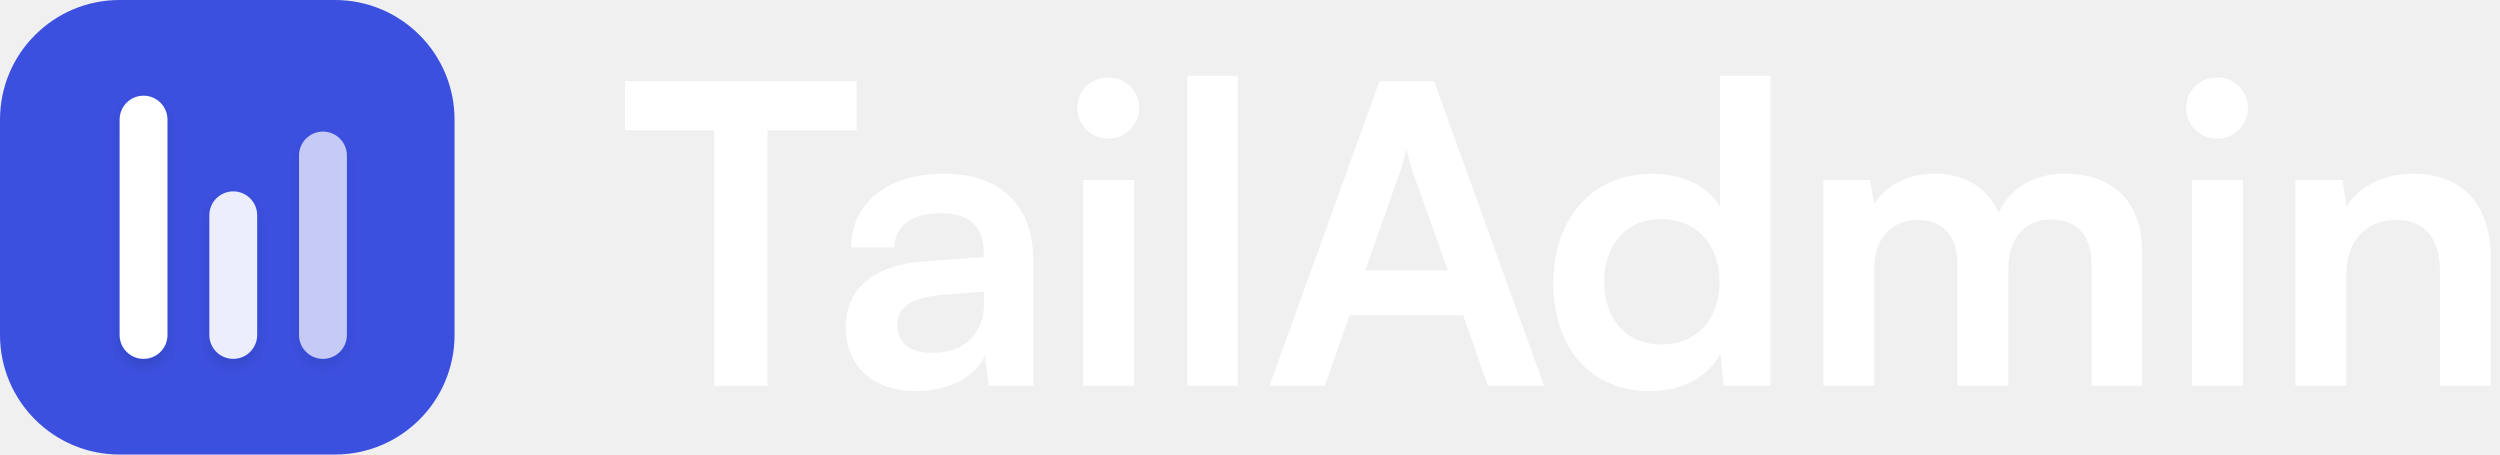
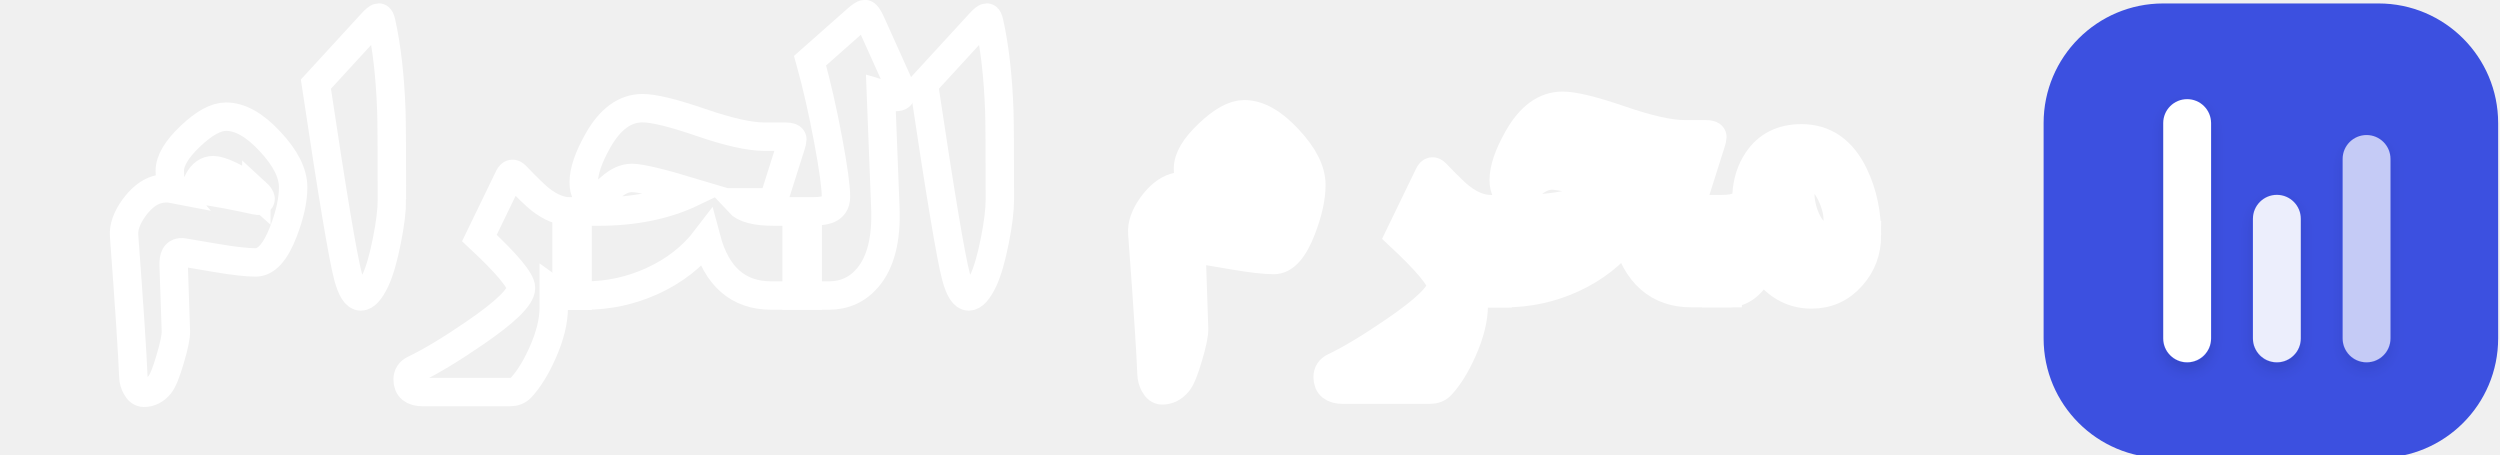
- <svg xmlns="http://www.w3.org/2000/svg" width="176" height="32" viewBox="0 0 176 32" fill="none">
-   <path d="M44 9.176H50.277V27.157H54.032V9.176H60.309V5.715H44V9.176Z" fill="white" />
-   <path d="M64.5 27.539C66.758 27.539 68.724 26.512 69.34 25.016L69.604 27.157H72.743V18.357C72.743 14.339 70.337 12.227 66.436 12.227C62.505 12.227 59.924 14.28 59.924 17.419H62.974C62.974 15.893 64.148 15.013 66.26 15.013C68.079 15.013 69.252 15.805 69.252 17.771V18.093L64.91 18.416C61.478 18.68 59.542 20.352 59.542 23.021C59.542 25.749 61.42 27.539 64.5 27.539ZM65.673 24.84C64.06 24.84 63.18 24.195 63.18 22.875C63.18 21.701 64.031 20.968 66.26 20.763L69.281 20.528V21.291C69.281 23.52 67.873 24.84 65.673 24.84Z" fill="white" />
-   <path d="M78.047 9.763C79.221 9.763 80.189 8.795 80.189 7.592C80.189 6.389 79.221 5.451 78.047 5.451C76.816 5.451 75.847 6.389 75.847 7.592C75.847 8.795 76.816 9.763 78.047 9.763ZM76.258 27.157H79.837V12.667H76.258V27.157Z" fill="white" />
-   <path d="M87.142 27.157V5.333H83.593V27.157H87.142Z" fill="white" />
-   <path d="M93.272 27.157L95.003 22.2H103.011L104.742 27.157H108.702L100.958 5.715H97.115L89.371 27.157H93.272ZM98.552 12.109C98.758 11.523 98.933 10.877 99.022 10.467C99.08 10.907 99.285 11.552 99.462 12.109L101.926 19.032H96.118L98.552 12.109Z" fill="white" />
-   <path d="M116.158 27.539C118.358 27.539 120.236 26.571 121.116 24.899L121.35 27.157H124.636V5.333H121.086V14.515C120.177 13.077 118.388 12.227 116.364 12.227C111.993 12.227 109.353 15.453 109.353 19.971C109.353 24.459 111.964 27.539 116.158 27.539ZM116.95 24.253C114.457 24.253 112.932 22.435 112.932 19.853C112.932 17.272 114.457 15.424 116.95 15.424C119.444 15.424 121.057 17.243 121.057 19.853C121.057 22.464 119.444 24.253 116.95 24.253Z" fill="white" />
-   <path d="M131.944 27.157V18.944C131.944 16.597 133.322 15.483 135.024 15.483C136.725 15.483 137.81 16.568 137.81 18.592V27.157H141.389V18.944C141.389 16.568 142.709 15.453 144.44 15.453C146.141 15.453 147.256 16.539 147.256 18.621V27.157H150.805V17.683C150.805 14.339 148.869 12.227 145.349 12.227C143.149 12.227 141.448 13.312 140.714 14.984C139.952 13.312 138.426 12.227 136.226 12.227C134.144 12.227 132.677 13.165 131.944 14.368L131.65 12.667H128.365V27.157H131.944Z" fill="white" />
-   <path d="M156.107 9.763C157.281 9.763 158.249 8.795 158.249 7.592C158.249 6.389 157.281 5.451 156.107 5.451C154.875 5.451 153.907 6.389 153.907 7.592C153.907 8.795 154.875 9.763 156.107 9.763ZM154.318 27.157H157.897V12.667H154.318V27.157Z" fill="white" />
-   <path d="M165.173 27.157V19.355C165.173 17.008 166.522 15.483 168.722 15.483C170.57 15.483 171.773 16.656 171.773 19.091V27.157H175.351V18.24C175.351 14.485 173.474 12.227 169.837 12.227C167.871 12.227 166.111 13.077 165.202 14.544L164.909 12.667H161.594V27.157H165.173Z" fill="white" />
-   <path d="M0 8.421C0 3.77 3.77 0 8.421 0H23.579C28.23 0 32 3.77 32 8.421V23.579C32 28.23 28.23 32 23.579 32H8.421C3.77 32 0 28.23 0 23.579V8.421Z" fill="#3C50E0" />
-   <g filter="url(#filter0_d_506_10589)">
-     <path d="M8.421 8.421C8.421 7.491 9.175 6.737 10.106 6.737V6.737C11.036 6.737 11.79 7.491 11.79 8.421V23.579C11.79 24.509 11.036 25.263 10.106 25.263V25.263C9.175 25.263 8.421 24.509 8.421 23.579V8.421Z" fill="white" />
+ <svg xmlns="http://www.w3.org/2000/svg" width="176" height="32" viewBox="0 0 176 32" fill="none" version="1.1" id="svg103">
+   <path d="m 143.87,8.664 c 0,-4.651 3.77,-8.421 8.421,-8.421 h 15.158 c 4.651,0 8.421,3.77 8.421,8.421 V 23.822 c 0,4.651 -3.77,8.421 -8.421,8.421 H 152.291 c -4.651,0 -8.421,-3.77 -8.421,-8.421 z" fill="#3c50e0" id="path36" />
+   <g filter="url(#filter0_d_506_10589)" id="g40" transform="translate(143.8702,0.2434388)">
+     <path d="m 8.421,8.421 c 0,-0.93 0.754,-1.684 1.684,-1.684 v 0 c 0.93,0 1.684,0.754 1.684,1.684 V 23.579 c 0,0.93 -0.754,1.684 -1.684,1.684 v 0 c -0.93,0 -1.684,-0.754 -1.684,-1.684 z" fill="#ffffff" id="path38" />
  </g>
-   <g opacity="0.9" filter="url(#filter1_d_506_10589)">
-     <path d="M14.737 15.158C14.737 14.227 15.491 13.473 16.421 13.473V13.473C17.351 13.473 18.105 14.227 18.105 15.158V23.579C18.105 24.509 17.351 25.263 16.421 25.263V25.263C15.491 25.263 14.737 24.509 14.737 23.579V15.158Z" fill="white" />
+   <g opacity="0.9" filter="url(#filter1_d_506_10589)" id="g44" transform="translate(143.8702,0.2434388)">
+     <path d="m 14.737,15.158 c 0,-0.93 0.754,-1.684 1.684,-1.684 v 0 c 0.93,0 1.684,0.754 1.684,1.684 v 8.421 c 0,0.93 -0.754,1.684 -1.684,1.684 v 0 c -0.93,0 -1.684,-0.754 -1.684,-1.684 z" fill="#ffffff" id="path42" />
  </g>
-   <g opacity="0.7" filter="url(#filter2_d_506_10589)">
-     <path d="M21.052 10.947C21.052 10.017 21.806 9.263 22.736 9.263V9.263C23.667 9.263 24.421 10.017 24.421 10.947V23.578C24.421 24.509 23.667 25.263 22.736 25.263V25.263C21.806 25.263 21.052 24.509 21.052 23.578V10.947Z" fill="white" />
+   <g opacity="0.7" filter="url(#filter2_d_506_10589)" id="g48" transform="translate(143.8702,0.2434388)">
+     <path d="m 21.052,10.947 c 0,-0.93 0.754,-1.684 1.684,-1.684 v 0 c 0.93,0 1.684,0.754 1.684,1.684 v 12.632 c 0,0.93 -0.754,1.684 -1.684,1.684 v 0 c -0.93,0 -1.684,-0.754 -1.684,-1.684 z" fill="#ffffff" id="path46" />
  </g>
-   <defs>
+   <defs id="defs101">
+     <rect x="122.83" y="55.901" width="153.023" height="71.305" id="rect756" />
    <filter id="filter0_d_506_10589" x="7.421" y="6.237" width="5.369" height="20.526" filterUnits="userSpaceOnUse" color-interpolation-filters="sRGB">
-       <feFlood flood-opacity="0" result="BackgroundImageFix" />
-       <feColorMatrix in="SourceAlpha" type="matrix" values="0 0 0 0 0 0 0 0 0 0 0 0 0 0 0 0 0 0 127 0" result="hardAlpha" />
-       <feOffset dy="0.5" />
-       <feGaussianBlur stdDeviation="0.5" />
-       <feComposite in2="hardAlpha" operator="out" />
-       <feColorMatrix type="matrix" values="0 0 0 0 0 0 0 0 0 0 0 0 0 0 0 0 0 0 0.12 0" />
-       <feBlend mode="normal" in2="BackgroundImageFix" result="effect1_dropShadow_506_10589" />
-       <feBlend mode="normal" in="SourceGraphic" in2="effect1_dropShadow_506_10589" result="shape" />
+       <feFlood flood-opacity="0" result="BackgroundImageFix" id="feFlood50" />
+       <feColorMatrix in="SourceAlpha" type="matrix" values="0 0 0 0 0 0 0 0 0 0 0 0 0 0 0 0 0 0 127 0" result="hardAlpha" id="feColorMatrix52" />
+       <feOffset dy="0.5" id="feOffset54" />
+       <feGaussianBlur stdDeviation="0.5" id="feGaussianBlur56" />
+       <feComposite in2="hardAlpha" operator="out" id="feComposite58" />
+       <feColorMatrix type="matrix" values="0 0 0 0 0 0 0 0 0 0 0 0 0 0 0 0 0 0 0.12 0" id="feColorMatrix60" />
+       <feBlend mode="normal" in2="BackgroundImageFix" result="effect1_dropShadow_506_10589" id="feBlend62" />
+       <feBlend mode="normal" in="SourceGraphic" in2="effect1_dropShadow_506_10589" result="shape" id="feBlend64" />
    </filter>
    <filter id="filter1_d_506_10589" x="13.737" y="12.973" width="5.369" height="13.79" filterUnits="userSpaceOnUse" color-interpolation-filters="sRGB">
-       <feFlood flood-opacity="0" result="BackgroundImageFix" />
-       <feColorMatrix in="SourceAlpha" type="matrix" values="0 0 0 0 0 0 0 0 0 0 0 0 0 0 0 0 0 0 127 0" result="hardAlpha" />
-       <feOffset dy="0.5" />
-       <feGaussianBlur stdDeviation="0.5" />
-       <feComposite in2="hardAlpha" operator="out" />
-       <feColorMatrix type="matrix" values="0 0 0 0 0 0 0 0 0 0 0 0 0 0 0 0 0 0 0.12 0" />
-       <feBlend mode="normal" in2="BackgroundImageFix" result="effect1_dropShadow_506_10589" />
-       <feBlend mode="normal" in="SourceGraphic" in2="effect1_dropShadow_506_10589" result="shape" />
+       <feFlood flood-opacity="0" result="BackgroundImageFix" id="feFlood67" />
+       <feColorMatrix in="SourceAlpha" type="matrix" values="0 0 0 0 0 0 0 0 0 0 0 0 0 0 0 0 0 0 127 0" result="hardAlpha" id="feColorMatrix69" />
+       <feOffset dy="0.5" id="feOffset71" />
+       <feGaussianBlur stdDeviation="0.5" id="feGaussianBlur73" />
+       <feComposite in2="hardAlpha" operator="out" id="feComposite75" />
+       <feColorMatrix type="matrix" values="0 0 0 0 0 0 0 0 0 0 0 0 0 0 0 0 0 0 0.12 0" id="feColorMatrix77" />
+       <feBlend mode="normal" in2="BackgroundImageFix" result="effect1_dropShadow_506_10589" id="feBlend79" />
+       <feBlend mode="normal" in="SourceGraphic" in2="effect1_dropShadow_506_10589" result="shape" id="feBlend81" />
    </filter>
    <filter id="filter2_d_506_10589" x="20.052" y="8.763" width="5.369" height="18" filterUnits="userSpaceOnUse" color-interpolation-filters="sRGB">
-       <feFlood flood-opacity="0" result="BackgroundImageFix" />
-       <feColorMatrix in="SourceAlpha" type="matrix" values="0 0 0 0 0 0 0 0 0 0 0 0 0 0 0 0 0 0 127 0" result="hardAlpha" />
-       <feOffset dy="0.5" />
-       <feGaussianBlur stdDeviation="0.5" />
-       <feComposite in2="hardAlpha" operator="out" />
-       <feColorMatrix type="matrix" values="0 0 0 0 0 0 0 0 0 0 0 0 0 0 0 0 0 0 0.12 0" />
-       <feBlend mode="normal" in2="BackgroundImageFix" result="effect1_dropShadow_506_10589" />
-       <feBlend mode="normal" in="SourceGraphic" in2="effect1_dropShadow_506_10589" result="shape" />
+       <feFlood flood-opacity="0" result="BackgroundImageFix" id="feFlood84" />
+       <feColorMatrix in="SourceAlpha" type="matrix" values="0 0 0 0 0 0 0 0 0 0 0 0 0 0 0 0 0 0 127 0" result="hardAlpha" id="feColorMatrix86" />
+       <feOffset dy="0.5" id="feOffset88" />
+       <feGaussianBlur stdDeviation="0.5" id="feGaussianBlur90" />
+       <feComposite in2="hardAlpha" operator="out" id="feComposite92" />
+       <feColorMatrix type="matrix" values="0 0 0 0 0 0 0 0 0 0 0 0 0 0 0 0 0 0 0.12 0" id="feColorMatrix94" />
+       <feBlend mode="normal" in2="BackgroundImageFix" result="effect1_dropShadow_506_10589" id="feBlend96" />
+       <feBlend mode="normal" in="SourceGraphic" in2="effect1_dropShadow_506_10589" result="shape" id="feBlend98" />
    </filter>
  </defs>
+   <g aria-label="محرم " id="text456" style="font-size:26.667px;line-height:0ex;font-family:Aviny;-inkscape-font-specification:Aviny;direction:rtl;fill-rule:evenodd;stroke:#ffffff;stroke-width:2">
+     <path d="m 131.435,16.548 q 0,1.706 -1.094,2.917 -1.12,1.263 -2.813,1.263 -2.135,0 -3.477,-2.057 -0.898,1.966 -2.396,1.966 h -0.833 v -5.911 h 0.43 q 1.641,0 1.706,-1.029 0.078,-1.367 0.768,-2.396 1.042,-1.563 3.099,-1.563 2.474,0 3.711,2.604 0.898,1.888 0.898,4.206 z m -2.057,-1.055 q 0,-0.833 -0.456,-1.797 -0.547,-1.159 -1.276,-1.159 -0.391,0 -0.651,0.312 -0.26,0.299 -0.26,0.703 0,0.99 0.43,1.927 0.547,1.198 1.484,1.198 0.729,0 0.729,-1.185 z" style="font-family:'B Titr';-inkscape-font-specification:'B Titr';fill:#ffffff" id="path760" />
+     <path d="m 121.63,20.636 h -2.552 q -3.516,0 -4.583,-4.01 -1.458,1.914 -3.802,2.982 -2.253,1.029 -4.74,1.029 h -1.302 v -5.911 h 2.253 q 3.789,0 6.615,-1.354 -3.372,-1.016 -4.271,-1.016 -0.742,0 -1.51,0.69 -0.768,0.69 -1.133,0.69 -0.742,0 -0.742,-1.068 0,-1.172 1.003,-2.943 1.289,-2.279 3.138,-2.279 1.185,0 4.102,1.003 2.917,1.003 4.479,1.003 h 1.497 q 0.469,0 0.469,0.195 0,0.117 -0.104,0.443 l -1.263,3.984 h -2.422 q 0.599,0.651 2.461,0.651 h 2.409 z" style="font-family:'B Titr';-inkscape-font-specification:'B Titr';fill:#ffffff" id="path762" />
+     <path d="m 105.432,20.649 h -0.716 q -0.534,0 -0.964,-0.312 v 1.146 q 0,1.432 -0.794,3.203 -0.69,1.549 -1.51,2.435 -0.286,0.313 -0.794,0.313 h -6.107 q -1.081,0 -1.081,-0.885 0,-0.482 0.456,-0.703 1.719,-0.82 4.245,-2.552 3.281,-2.24 3.281,-3.19 0,-0.781 -2.93,-3.516 l 2.083,-4.297 q 0.195,-0.391 0.482,-0.091 1.237,1.289 1.719,1.667 1.094,0.859 2.161,0.859 h 0.469 z" style="font-family:'B Titr';-inkscape-font-specification:'B Titr';fill:#ffffff" id="path764" />
+     <path d="m 92.32,13.019 q 0,1.341 -0.69,3.125 -0.833,2.161 -1.953,2.161 -0.938,0 -2.852,-0.326 l -2.227,-0.378 q -0.417,-0.065 -0.586,0.234 -0.117,0.221 -0.104,0.664 l 0.156,4.648 q 0.013,0.573 -0.404,1.966 -0.404,1.393 -0.729,1.797 -0.469,0.573 -1.12,0.573 -0.326,0 -0.547,-0.417 -0.182,-0.339 -0.195,-0.716 -0.091,-2.37 -0.651,-9.922 -0.065,-0.898 0.677,-1.94 0.755,-1.042 1.628,-1.302 0.56,-0.169 1.159,-0.052 -0.247,-0.286 -0.247,-1.276 0,-1.068 1.445,-2.435 1.445,-1.38 2.513,-1.38 1.484,0 3.099,1.745 1.628,1.732 1.628,3.229 z m -2.591,0.378 q -0.807,-0.729 -1.836,-1.211 -0.807,-0.378 -1.198,-0.378 -0.651,0 -1.042,0.729 -0.326,0.612 0.156,0.677 1.732,0.247 3.893,0.729 0.326,0.078 0.326,-0.117 0,-0.156 -0.299,-0.43 z" style="font-family:'B Titr';-inkscape-font-specification:'B Titr';fill:#ffffff" id="path766" />
+   </g>
+   <g aria-label="الحرام" id="text557" style="font-size:26.667px;line-height:0ex;font-family:'B Titr';-inkscape-font-specification:'B Titr';direction:rtl;fill-rule:evenodd;stroke:#ffffff;stroke-width:2">
+     <path d="m 70.39,14.022 q 0,1.146 -0.352,2.904 -0.365,1.849 -0.807,2.799 -0.547,1.146 -1.029,1.146 -0.521,0 -0.898,-1.393 Q 66.77,17.512 65.039,5.923 L 68.971,1.64 q 0.365,-0.404 0.495,-0.404 0.104,0 0.182,0.365 0.573,2.591 0.703,6.185 0.039,1.094 0.039,6.237 z" id="path769" />
+     <path d="m 63.294,5.988 q 0.156,0.352 0.156,0.56 0,0.286 -0.378,0.286 -0.326,0 -1.055,-0.221 l 0.312,8.021 q 0.13,3.307 -1.25,4.922 -1.068,1.25 -2.734,1.25 h -2.266 v -5.911 h 0.755 q 0.99,0 1.38,-0.13 0.638,-0.208 0.638,-0.898 0,-1.068 -0.547,-3.997 -0.586,-3.125 -1.276,-5.599 l 3.268,-2.891 q 0.443,-0.391 0.586,-0.391 0.156,0 0.43,0.599 z" id="path771" />
+     <path d="m 56.862,20.806 h -2.552 q -3.516,0 -4.583,-4.01 -1.458,1.914 -3.802,2.982 -2.253,1.029 -4.74,1.029 H 39.882 v -5.911 h 2.253 q 3.789,0 6.615,-1.354 -3.372,-1.016 -4.271,-1.016 -0.742,0 -1.51,0.69 -0.768,0.69 -1.133,0.69 -0.742,0 -0.742,-1.068 0,-1.172 1.003,-2.943 1.289,-2.279 3.138,-2.279 1.185,0 4.102,1.003 2.917,1.003 4.479,1.003 h 1.497 q 0.469,0 0.469,0.195 0,0.117 -0.104,0.443 l -1.263,3.984 h -2.422 q 0.599,0.651 2.461,0.651 h 2.409 z" id="path773" />
+     <path d="m 40.664,20.819 h -0.716 q -0.534,0 -0.964,-0.313 v 1.146 q 0,1.432 -0.794,3.203 -0.69,1.549 -1.51,2.435 -0.286,0.313 -0.794,0.313 H 29.778 q -1.081,0 -1.081,-0.885 0,-0.482 0.456,-0.703 1.719,-0.82 4.245,-2.552 3.281,-2.24 3.281,-3.19 0,-0.781 -2.93,-3.516 l 2.083,-4.297 q 0.195,-0.391 0.482,-0.091 1.237,1.289 1.719,1.667 1.094,0.859 2.161,0.859 h 0.469 z" id="path775" />
+     <path d="m 27.591,14.022 q 0,1.146 -0.352,2.904 -0.365,1.849 -0.807,2.799 -0.547,1.146 -1.029,1.146 -0.521,0 -0.898,-1.393 Q 23.971,17.512 22.239,5.923 l 3.932,-4.284 q 0.365,-0.404 0.495,-0.404 0.104,0 0.182,0.365 0.573,2.591 0.703,6.185 0.039,1.094 0.039,6.237 z" id="path777" />
+     <path d="m 20.638,13.189 q 0,1.341 -0.69,3.125 -0.833,2.161 -1.953,2.161 -0.938,0 -2.852,-0.326 l -2.227,-0.378 q -0.417,-0.065 -0.586,0.234 -0.117,0.221 -0.104,0.664 l 0.156,4.648 q 0.013,0.573 -0.404,1.966 -0.404,1.393 -0.729,1.797 -0.469,0.573 -1.12,0.573 -0.326,0 -0.547,-0.417 -0.182,-0.339 -0.195,-0.716 -0.091,-2.37 -0.651,-9.922 -0.065,-0.898 0.677,-1.94 0.755,-1.042 1.628,-1.302 0.56,-0.169 1.159,-0.052 -0.247,-0.286 -0.247,-1.276 0,-1.068 1.445,-2.435 1.445,-1.38 2.513,-1.38 1.484,0 3.099,1.745 1.628,1.732 1.628,3.229 z m -2.591,0.378 q -0.807,-0.729 -1.836,-1.211 -0.807,-0.378 -1.198,-0.378 -0.651,0 -1.042,0.729 -0.326,0.612 0.156,0.677 1.732,0.247 3.893,0.729 0.326,0.078 0.326,-0.117 0,-0.156 -0.299,-0.43 z" id="path779" />
+   </g>
+   <text xml:space="preserve" id="text754" style="-inkscape-font-specification:'B Titr';font-family:'B Titr';font-size:26.667px;text-align:start;line-height:0ex;stroke:#000000;stroke-width:2;writing-mode:lr-tb;direction:rtl;fill:#ffffff;fill-rule:evenodd;font-weight:normal;font-style:normal;font-stretch:normal;font-variant:normal;white-space:pre;shape-inside:url(#rect756)" />
</svg>
